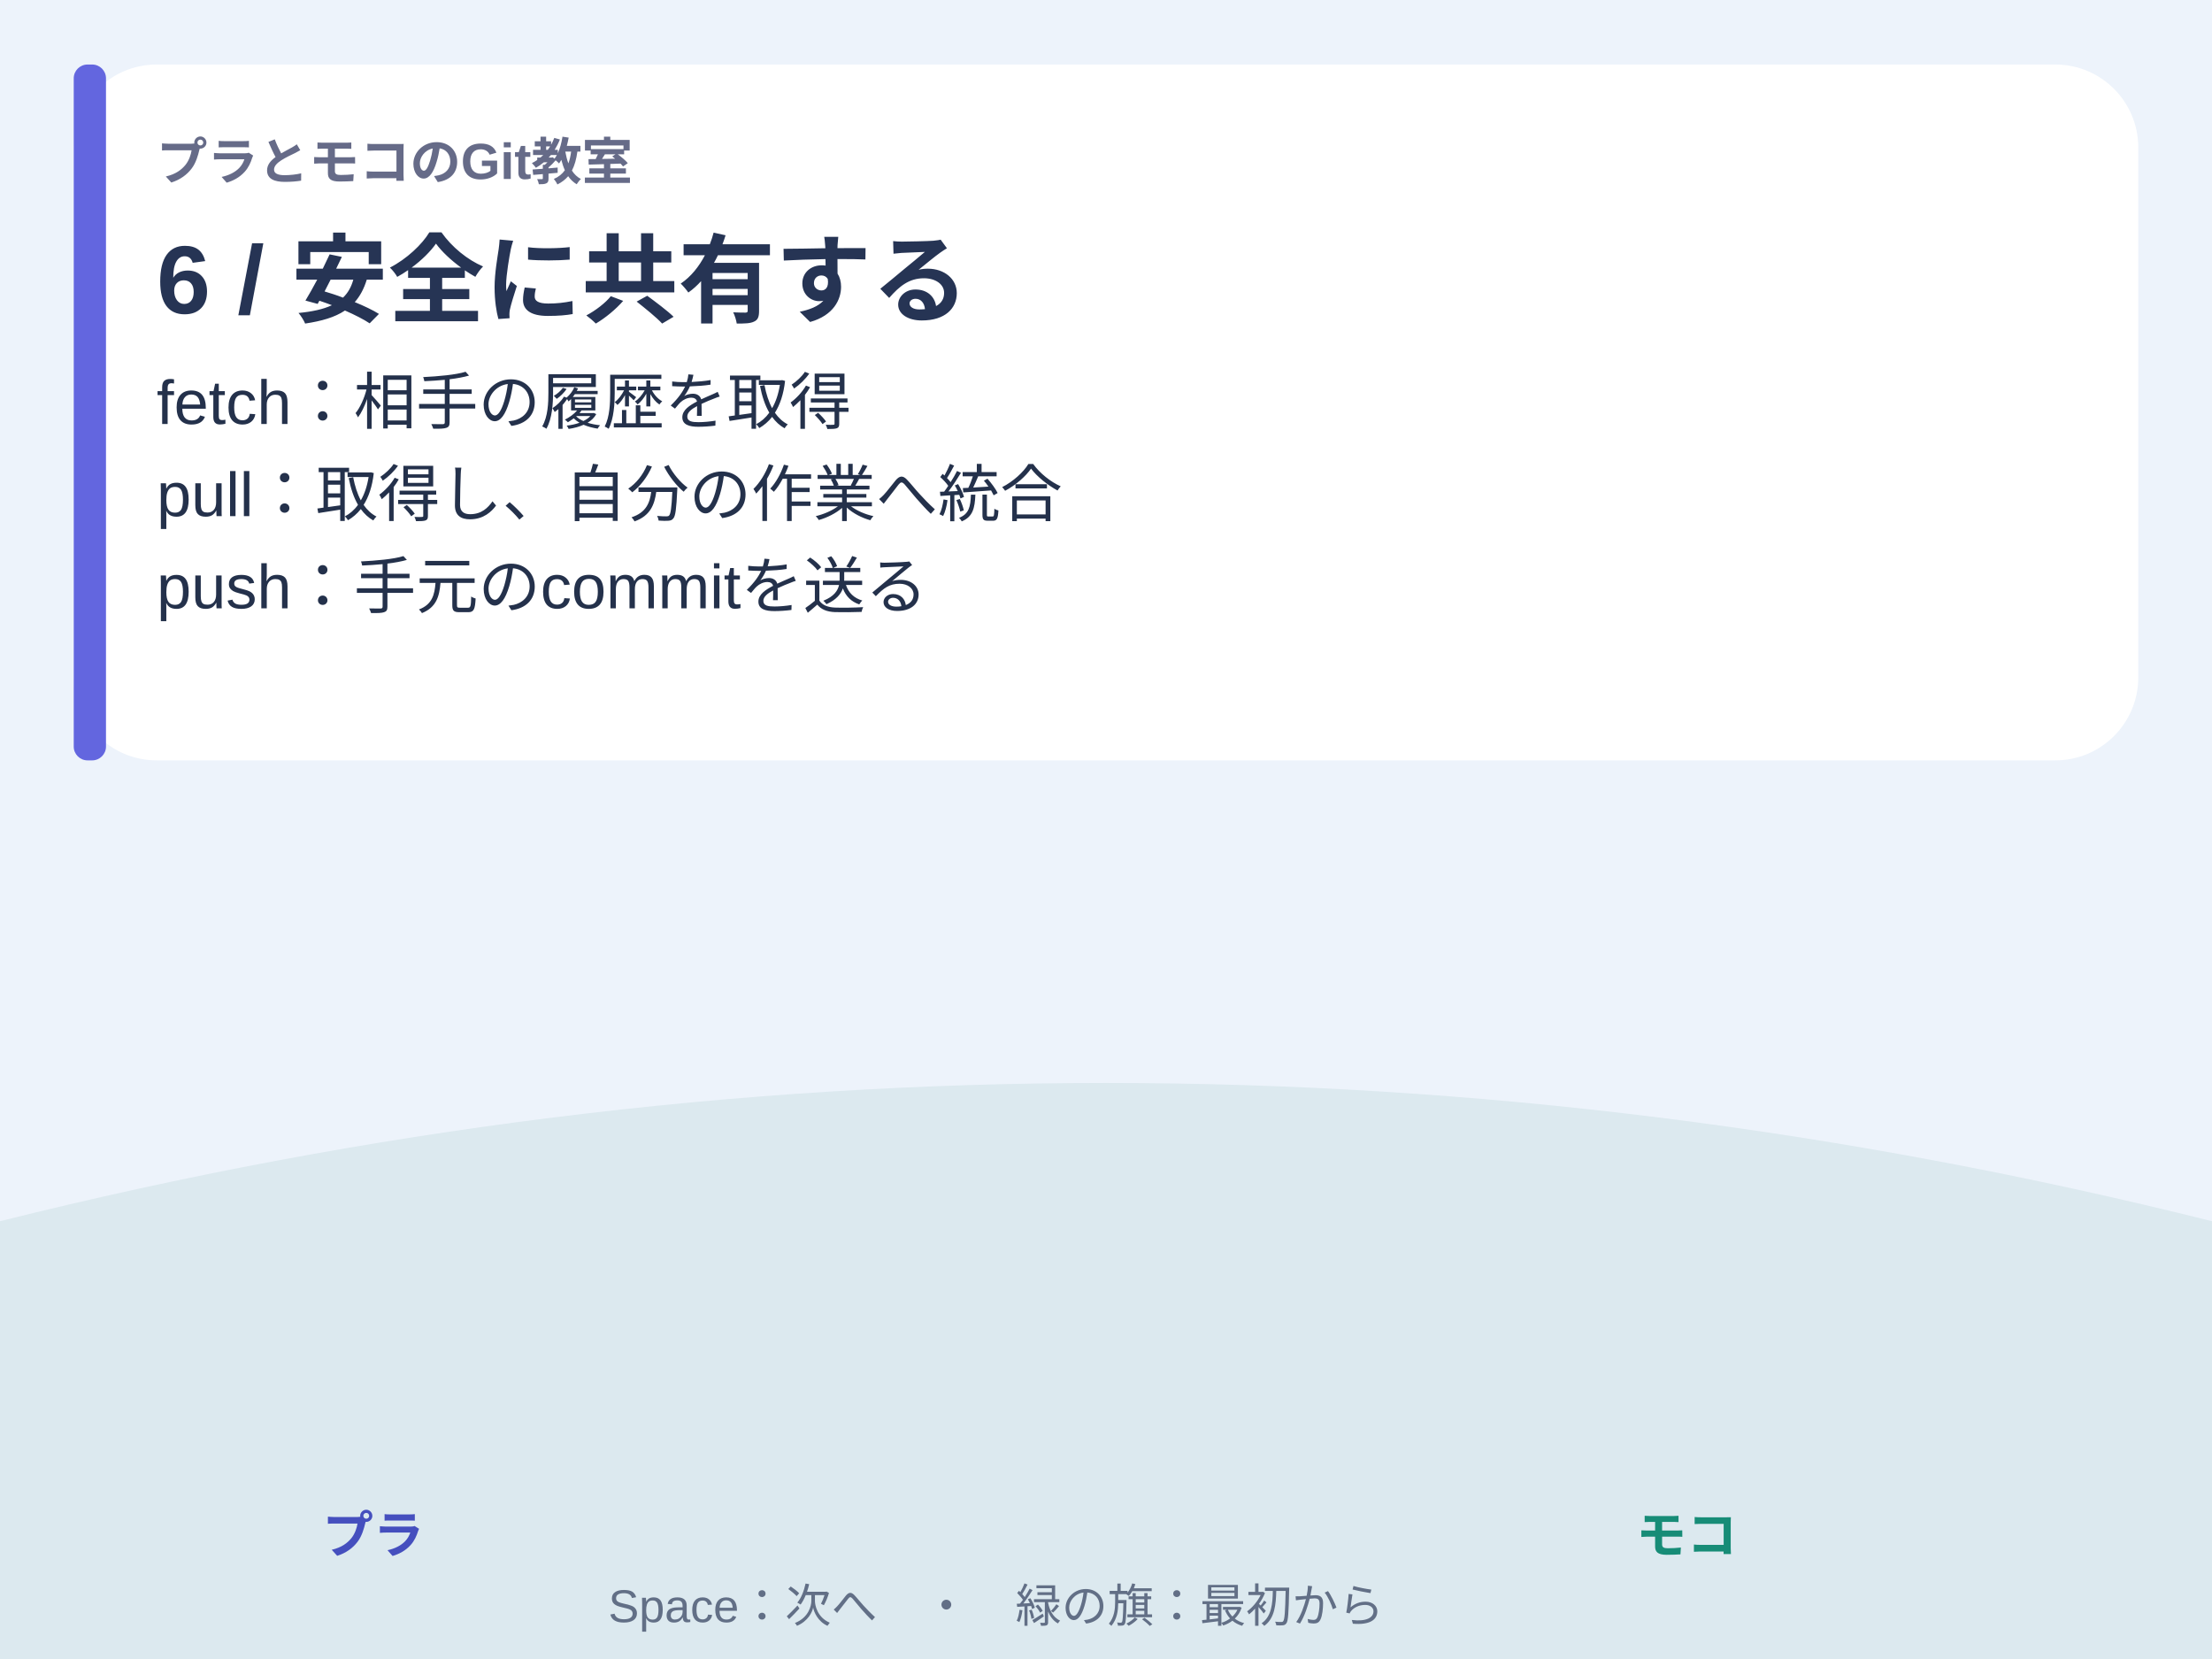
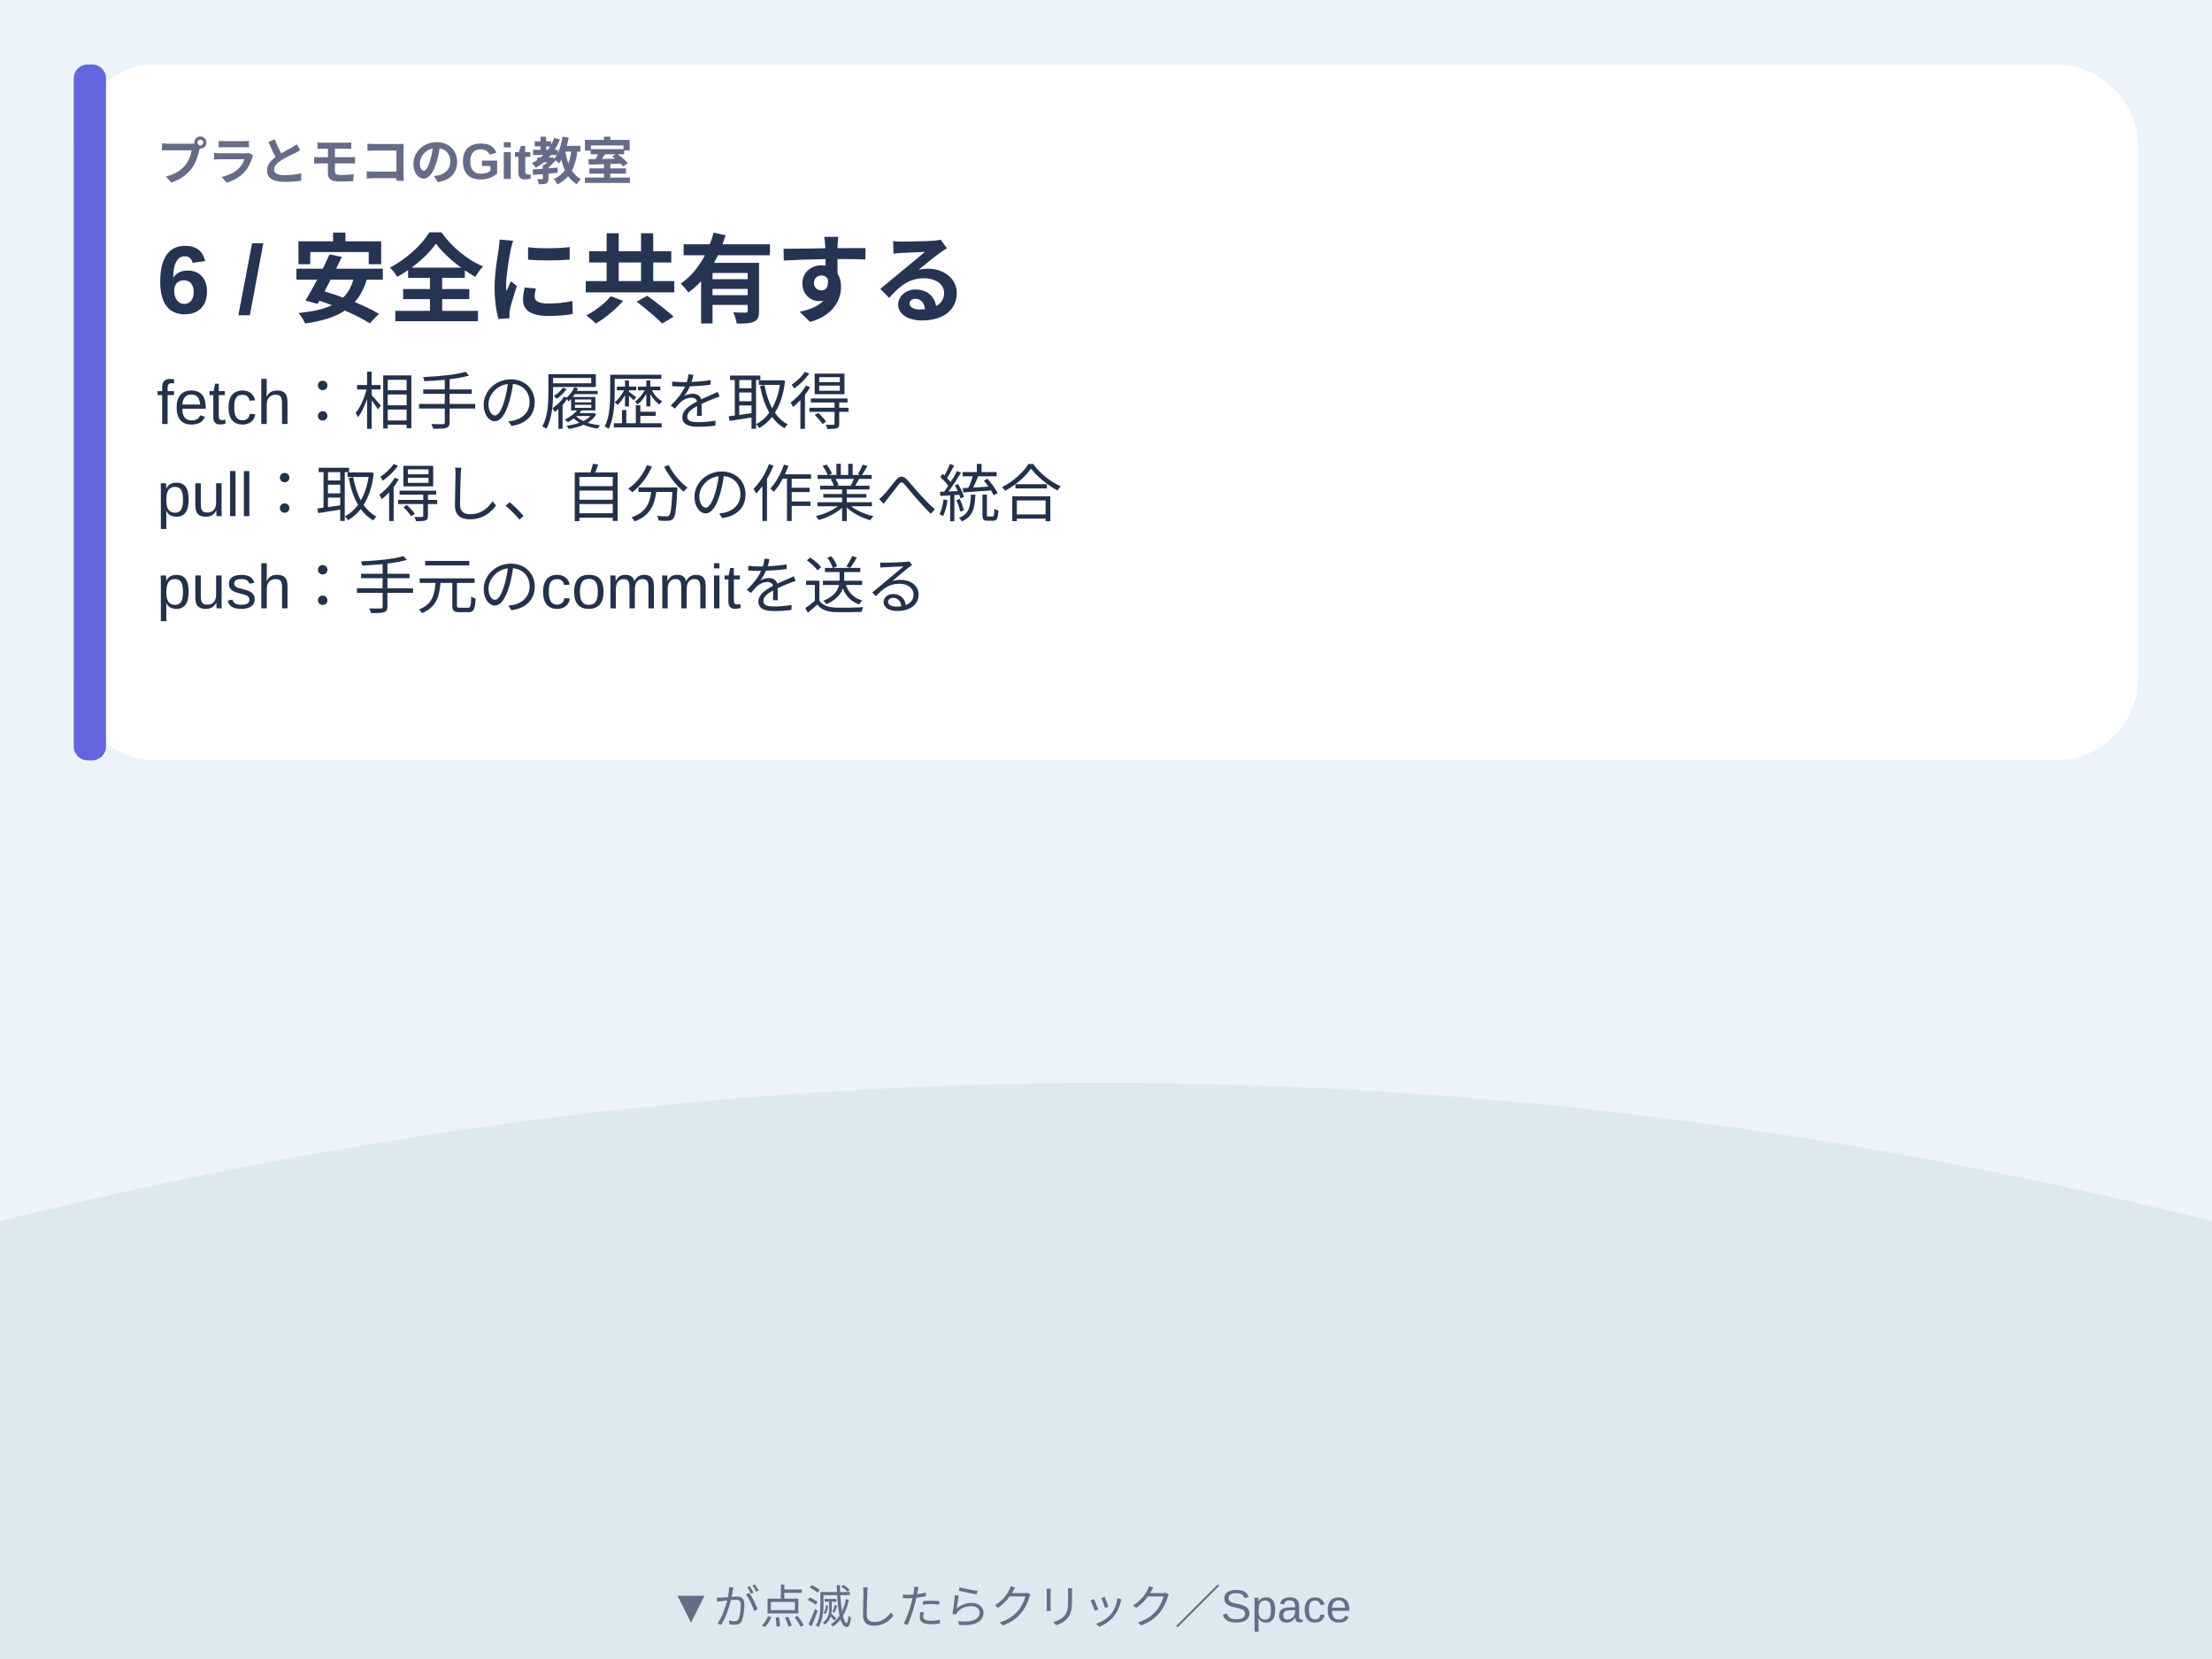
<svg xmlns="http://www.w3.org/2000/svg" width="480" height="360" viewBox="0 0 480 360">
  <g font-family="Noto Sans JP,Hiragino Kaku Gothic ProN,Arial,sans-serif">
    <rect width="480" height="360" fill="#edf3fb" />
    <path d="M0 265 Q240 205 480 265 V360 H0" fill="#dce9ef" />
    <rect x="16" y="14" width="448" height="151" rx="18" fill="white" />
    <rect x="16" y="14" width="7" height="151" rx="3" fill="#6366df" />
    <text x="34" y="39" font-size="11" font-weight="600" fill="#666b88">プラとモコのGit教室</text>
    <text x="34" y="68" font-size="21" font-weight="700" fill="#263454">6 / 安全に共有する</text>
    <text x="34" y="92" font-size="13.5" font-weight="500" fill="#24314b">fetch：相手の履歴を取得</text>
    <text x="34" y="112" font-size="13.5" font-weight="500" fill="#24314b">pull：取得し、自分の作業へ統合</text>
    <text x="34" y="132" font-size="13.5" font-weight="500" fill="#24314b">push：手元のcommitを送る</text>
-     <text x="70" y="337" font-size="11" font-weight="700" fill="#454fbe">プラ</text>
-     <text x="355" y="337" font-size="11" font-weight="700" fill="#178c77">モコ</text>
-     <text x="132" y="352" font-size="10" font-weight="500" fill="#626f86">Space：次へ　・　緑の旗：最初から</text>
+     <text x="145" y="352" font-size="10" font-weight="500" fill="#626f86">▼が点滅したらクリック／Space</text>
  </g>
</svg>
